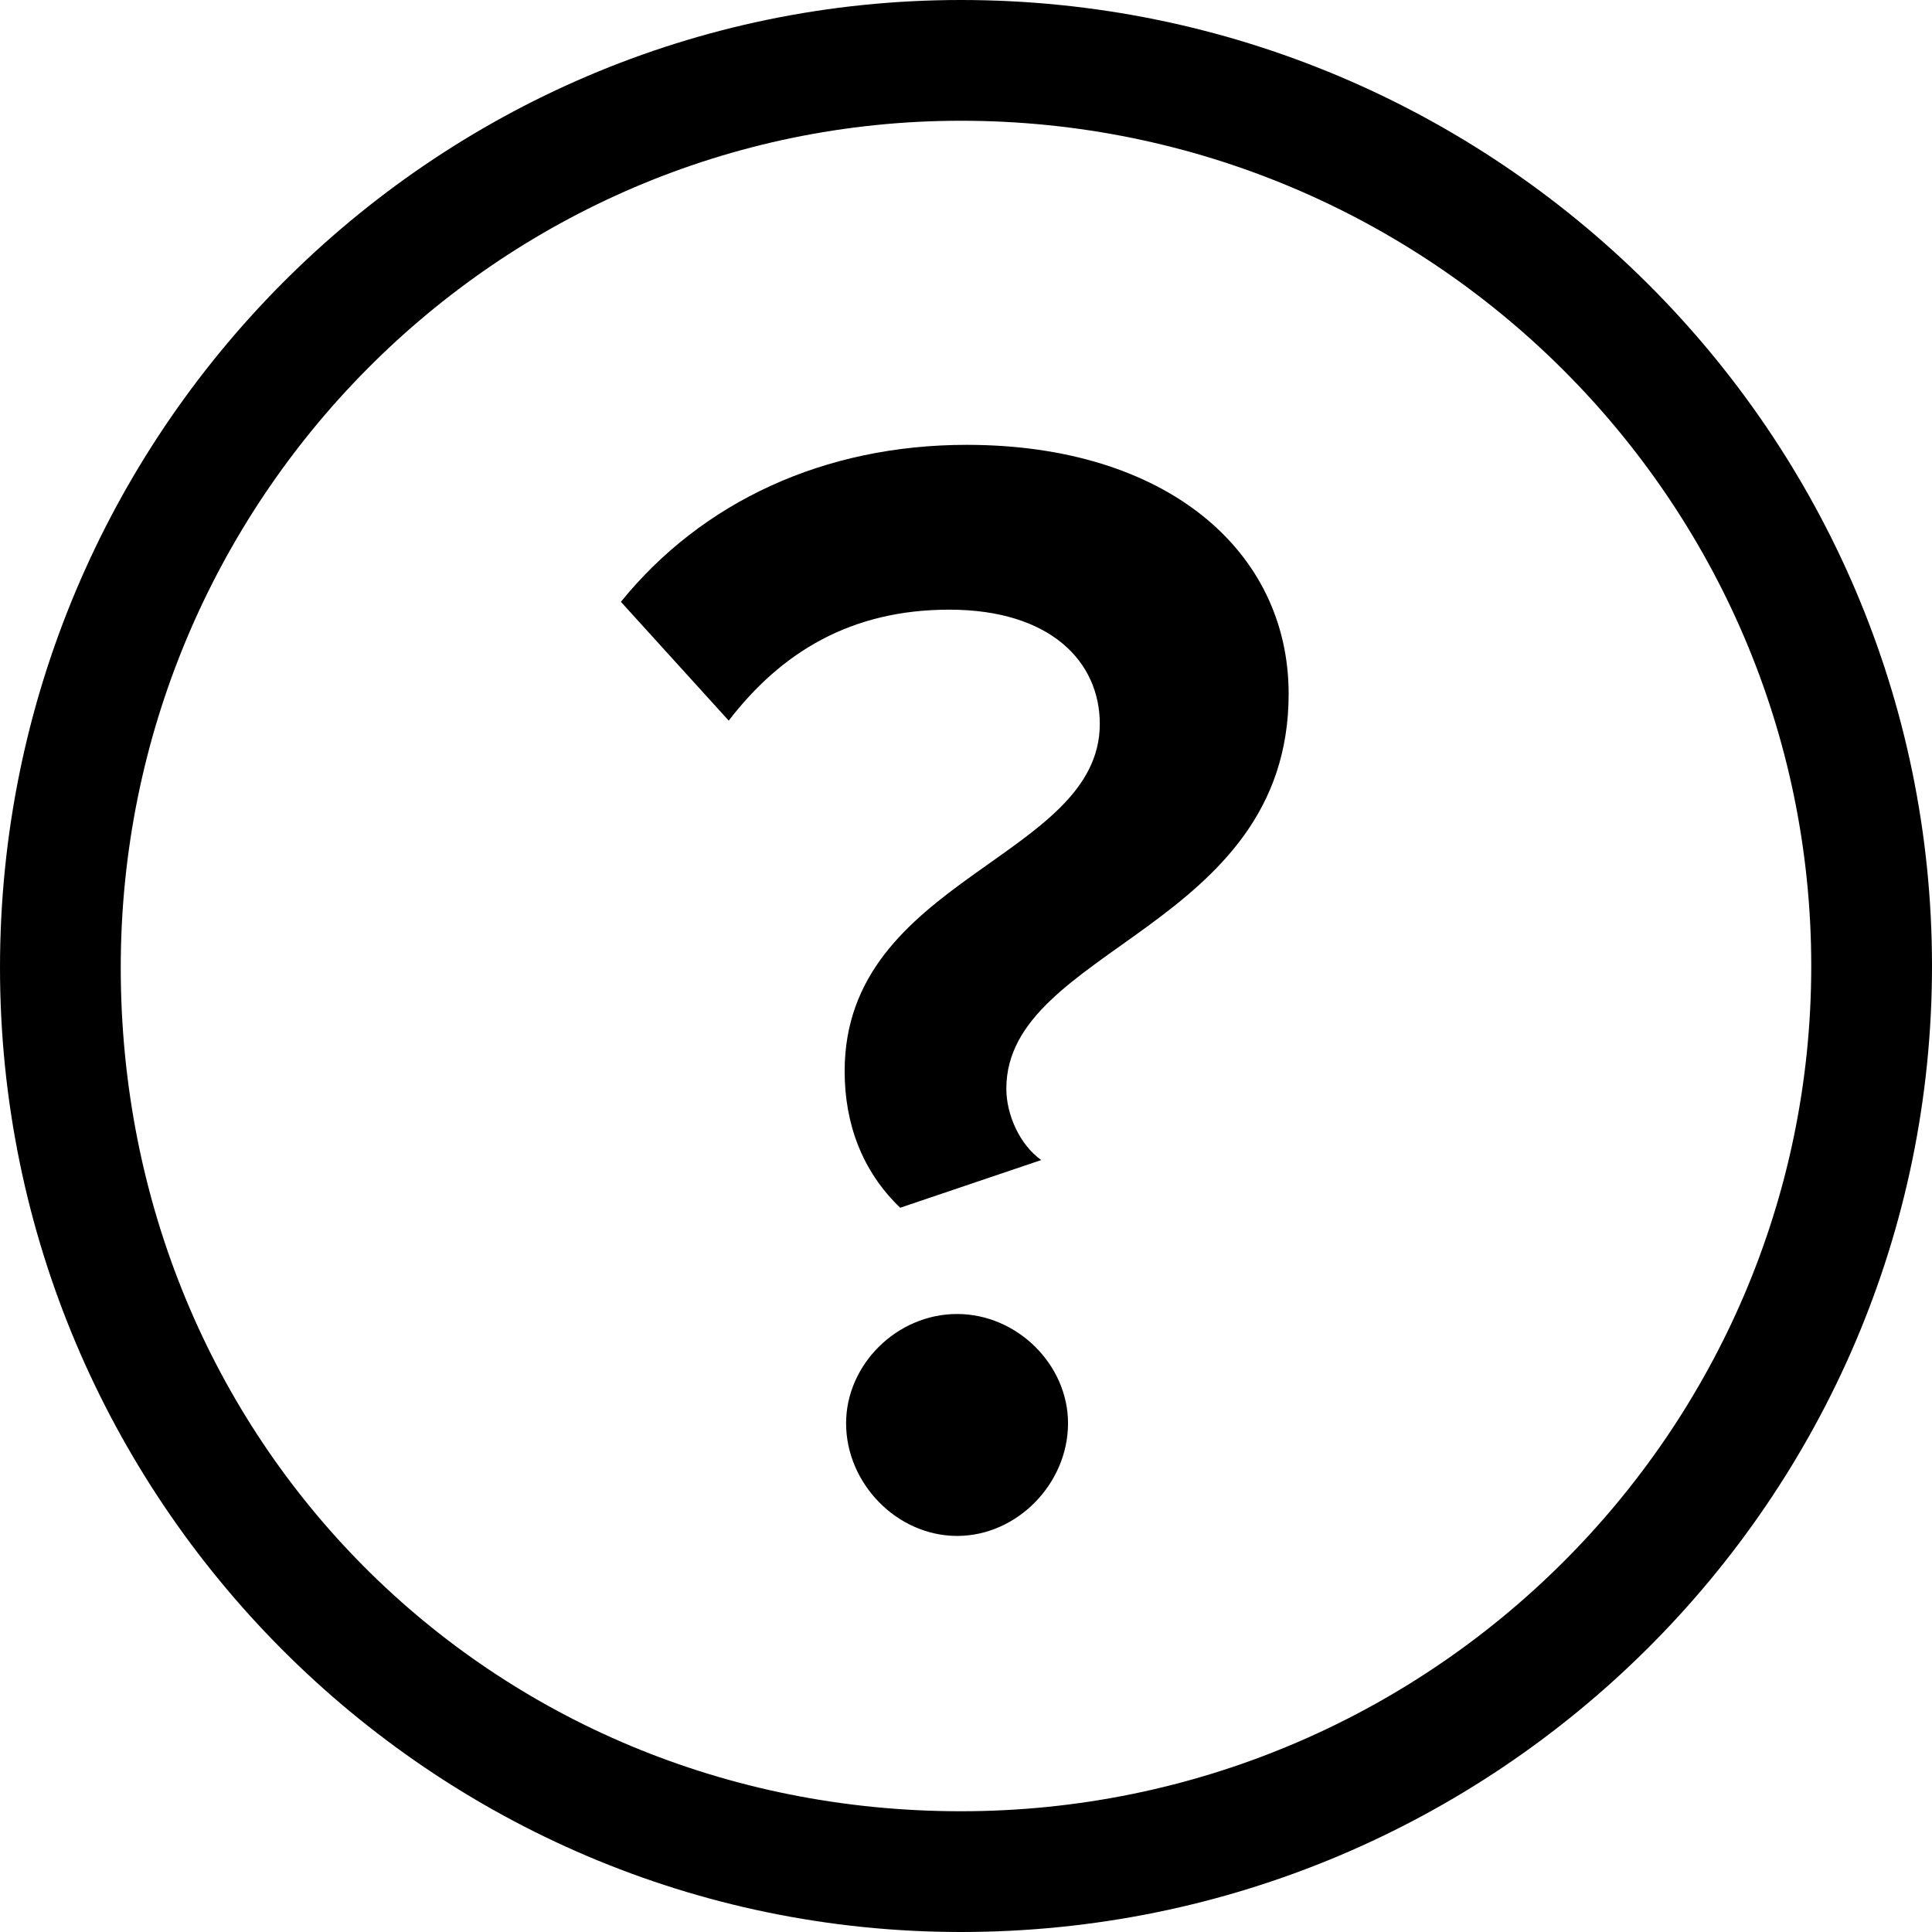
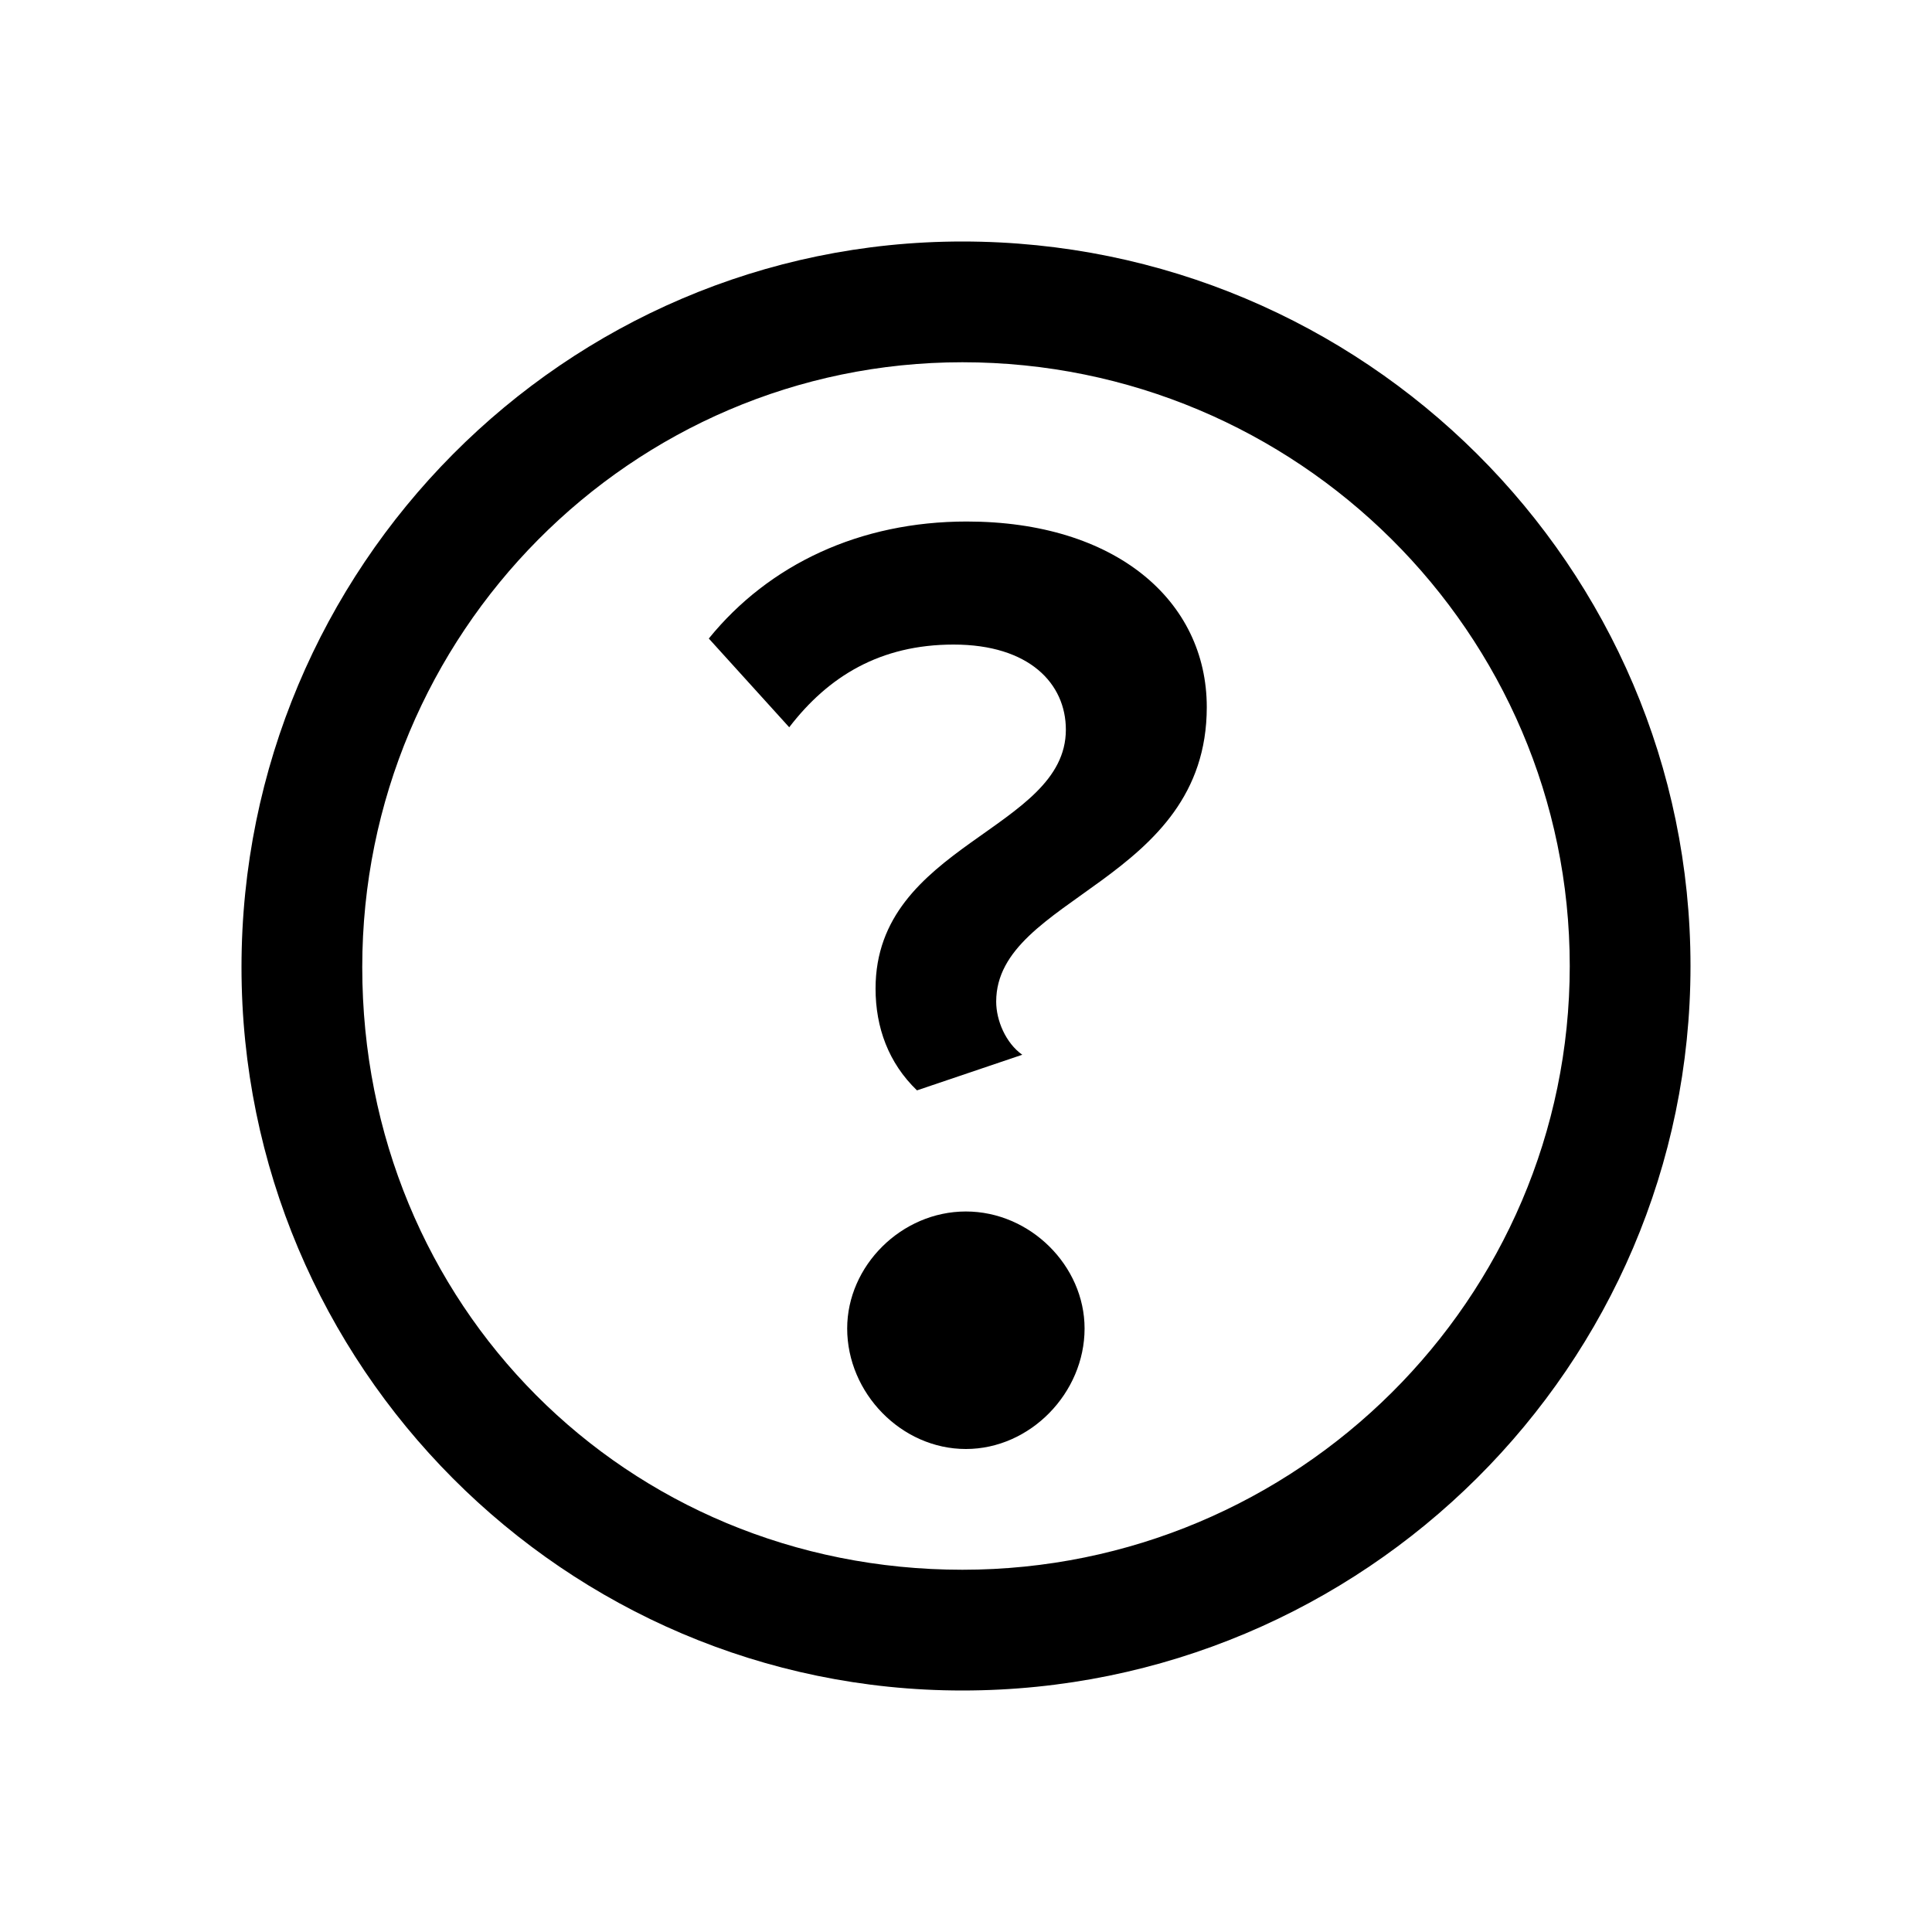
<svg xmlns="http://www.w3.org/2000/svg" version="1.1" baseProfile="tiny" x="0px" y="0px" viewBox="0 0 16 16" xml:space="preserve">
-   <g id="Layer_1">
-     <path d="M7.958,16C3.57,16,0,12.417,0,8.013C0,3.595,3.57,0,7.958,0C12.393,0,16,3.589,16,8S12.393,16,7.958,16z M7.958,1   C4.121,1,1,4.146,1,8.013C1,11.931,4.057,15,7.958,15C11.841,15,15,11.859,15,8S11.841,1,7.958,1z" />
-     <path id="XMLID_754_" d="M6.995,8.871c0-1.602,2.113-1.76,2.113-2.876c0-0.513-0.406-0.946-1.247-0.946   c-0.815,0-1.392,0.354-1.826,0.919L5.142,4.984c0.67-0.827,1.681-1.3,2.864-1.3c1.655,0,2.666,0.88,2.666,2.062   c0,1.944-2.338,2.101-2.338,3.27c0,0.21,0.106,0.46,0.289,0.591l-1.168,0.395C7.139,9.699,6.995,9.305,6.995,8.871z M7.007,11.787   c0-0.485,0.419-0.905,0.919-0.905c0.498,0,0.919,0.42,0.919,0.905c0,0.499-0.421,0.933-0.919,0.933   C7.427,12.719,7.007,12.285,7.007,11.787z" />
-   </g>
-   <g id="Layer_2">
- </g>
-   <g id="Layer_3">
- </g>
+   <path d="M7.97,14C4.678,14,2,11.312,2,8.01C2,4.696,4.678,2,7.97,2C11.295,2,14,4.691,14,8S11.295,14,7.97,14z M7.97,3 C5.229,3,3,5.247,3,8.01C3,10.808,5.183,13,7.97,13C10.743,13,13,10.757,13,8S10.743,3,7.97,3z" />
+   <path d="M7.251,8.187c0-1.195,1.576-1.312,1.576-2.144c0-0.382-0.303-0.705-0.93-0.705c-0.608,0-1.038,0.264-1.361,0.685 L5.87,5.288c0.5-0.616,1.253-0.969,2.136-0.969c1.234,0,1.988,0.656,1.988,1.537c0,1.449-1.744,1.567-1.744,2.439 c0,0.156,0.079,0.343,0.216,0.44L7.594,9.03C7.359,8.804,7.251,8.51,7.251,8.187z M7.016,11.002c0-0.519,0.449-0.969,0.983-0.969 c0.533,0,0.983,0.45,0.983,0.969C8.982,11.536,8.532,12,7.999,12C7.464,12,7.016,11.536,7.016,11.002z" />
</svg>
